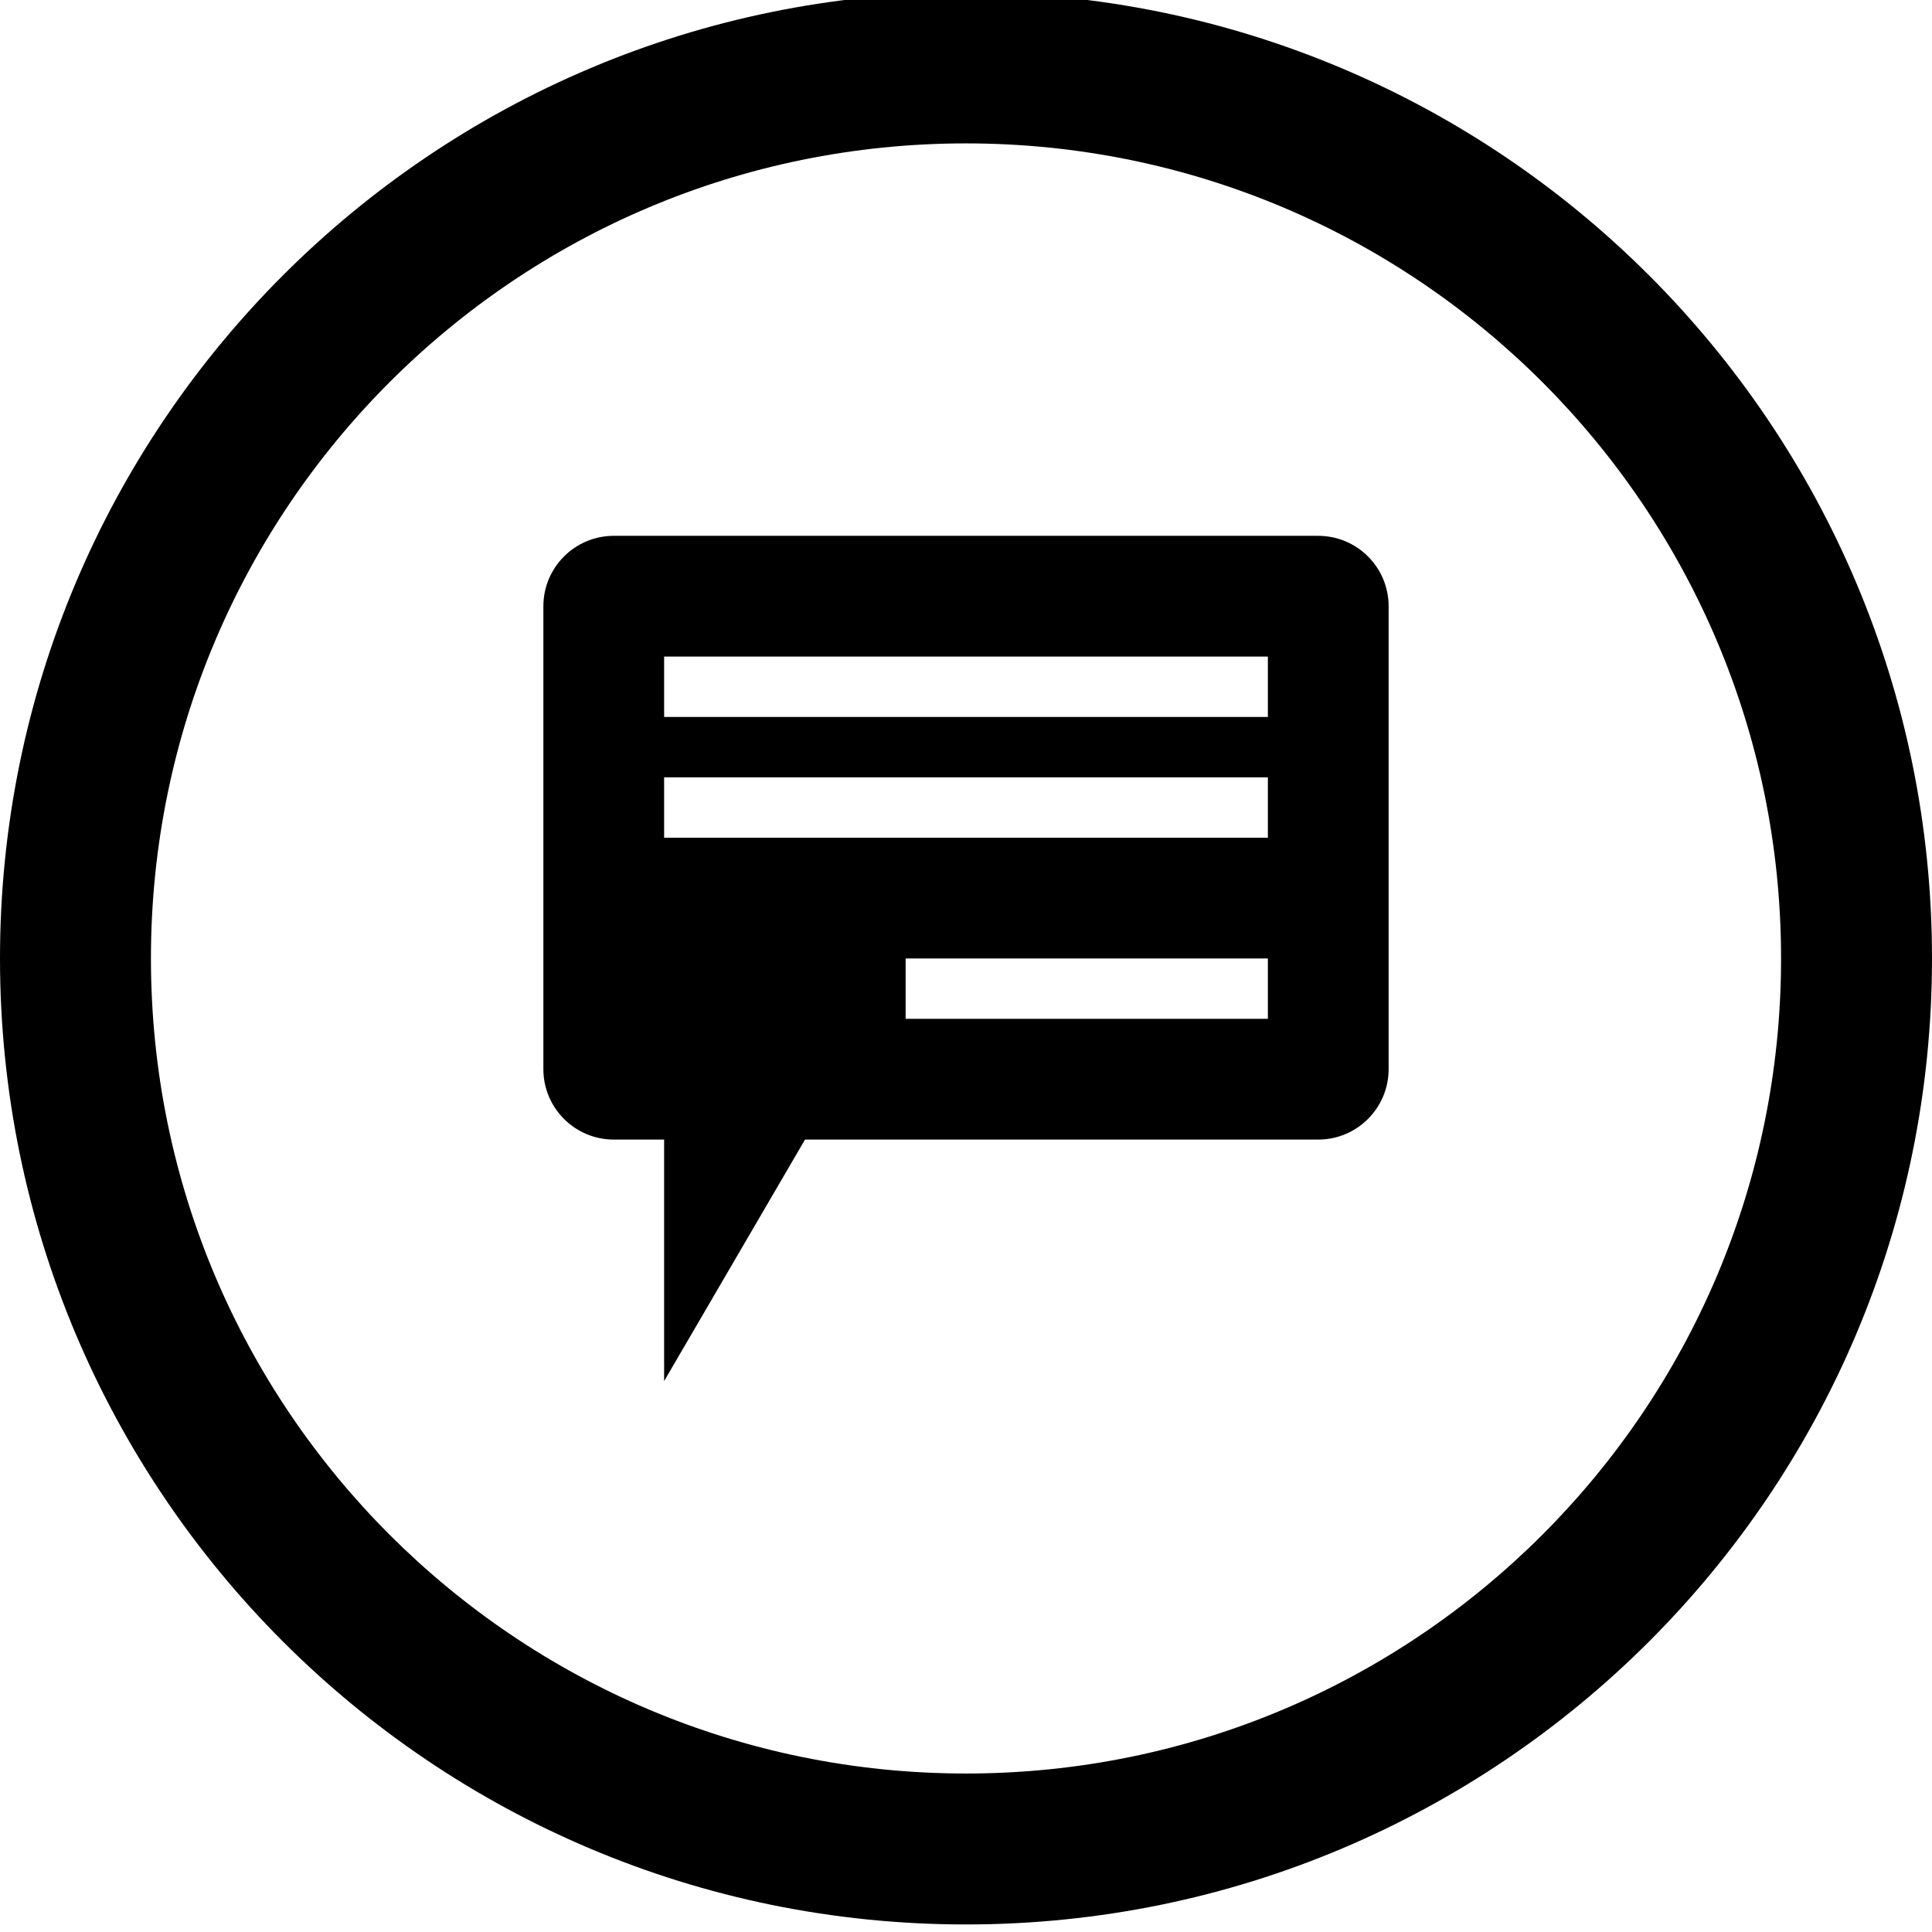
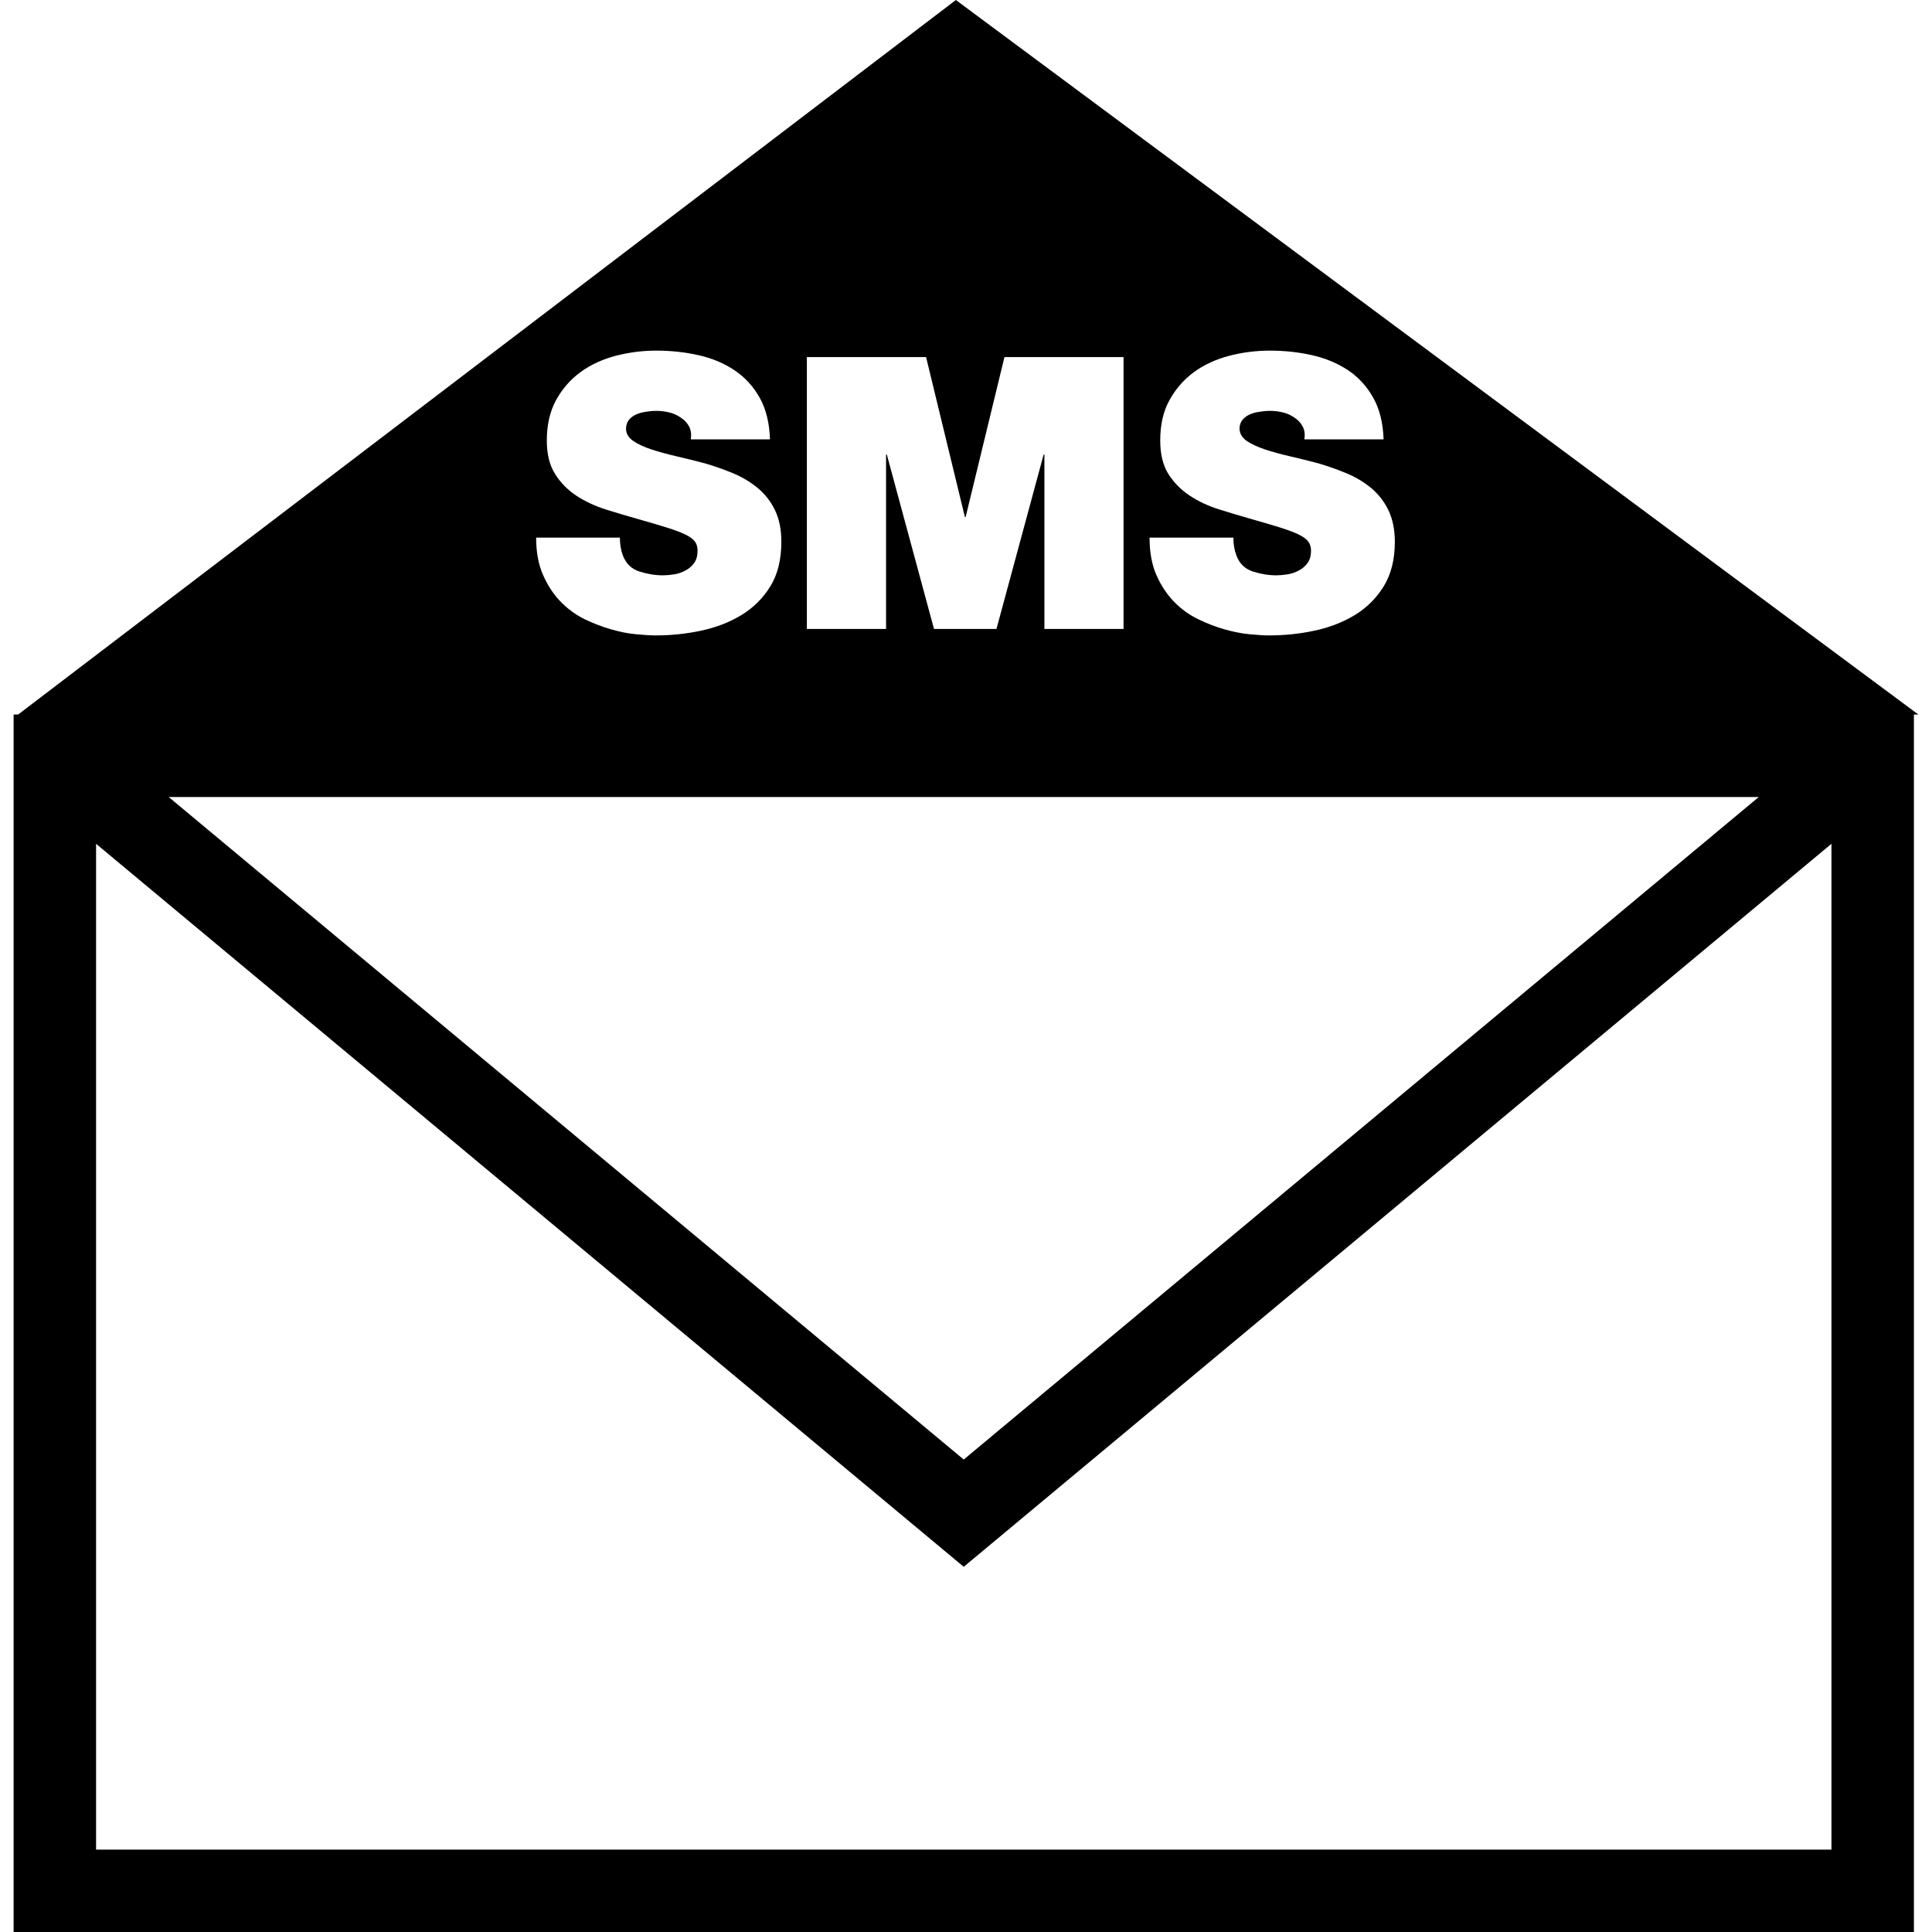
- <svg xmlns="http://www.w3.org/2000/svg" fill="#000000" version="1.1" id="Layer_1" width="800px" height="800px" viewBox="0 0 512 512" enable-background="new 0 0 512 512" xml:space="preserve">
-   <path d="M256-2C114.609-2,0,112.609,0,254s114.609,256,256,256s256-114.609,256-256S397.391-2,256-2z M256,470  c-119.297,0-216-96.703-216-216S136.703,38,256,38s216,96.703,216,216S375.297,470,256,470z" />
-   <path d="M349.328,142H162.664C152.359,142,144,150.359,144,160.656v122.672c0,10.312,8.359,18.672,18.664,18.672H176v64l37.336-64  h135.992c10.312,0,18.672-8.359,18.672-18.672V160.656C368,150.359,359.641,142,349.328,142z M336,270h-96v-16h96V270z M336,222H176  v-16h160V222z M336,190H176v-16h160V190z" />
+ <svg xmlns="http://www.w3.org/2000/svg" fill="#000000" version="1.1" id="Capa_1" width="800px" height="800px" viewBox="0 0 30.223 30.223" xml:space="preserve">
+   <g>
+     <path d="M14.953,0L0.283,11.178h-0.07v19.045h29.727V11.178h0.07L14.953,0z M27.513,12.468L15.076,22.832L2.639,12.468H27.513z    M28.65,28.934H1.503V13.2l13.573,11.31L28.65,13.2V28.934z M20.466,8.472c-0.028-0.038-0.076-0.073-0.144-0.107   c-0.066-0.034-0.16-0.069-0.278-0.107c-0.12-0.038-0.271-0.082-0.454-0.134c-0.167-0.048-0.336-0.098-0.509-0.152   c-0.173-0.054-0.328-0.125-0.464-0.215c-0.137-0.089-0.25-0.203-0.338-0.339c-0.086-0.137-0.129-0.313-0.129-0.527   c0-0.246,0.047-0.458,0.146-0.634c0.097-0.176,0.226-0.322,0.384-0.438c0.159-0.115,0.342-0.199,0.549-0.253   c0.207-0.054,0.418-0.081,0.637-0.081c0.23,0,0.451,0.024,0.662,0.072c0.209,0.047,0.396,0.126,0.561,0.235   c0.163,0.109,0.293,0.252,0.393,0.43c0.1,0.176,0.153,0.394,0.162,0.651h-1.24c0.014-0.079,0.004-0.146-0.026-0.201   c-0.029-0.056-0.072-0.102-0.127-0.138c-0.056-0.04-0.117-0.067-0.185-0.083c-0.067-0.016-0.136-0.024-0.203-0.024   c-0.043,0-0.094,0.004-0.149,0.013c-0.058,0.007-0.108,0.02-0.157,0.04c-0.047,0.021-0.087,0.048-0.119,0.086   c-0.031,0.038-0.048,0.086-0.048,0.146c0.005,0.075,0.043,0.137,0.116,0.188c0.074,0.049,0.168,0.092,0.283,0.131   c0.115,0.038,0.244,0.073,0.39,0.107c0.146,0.034,0.293,0.07,0.444,0.11c0.15,0.044,0.297,0.096,0.439,0.155   c0.145,0.06,0.271,0.136,0.385,0.229c0.113,0.094,0.203,0.208,0.271,0.346c0.066,0.137,0.102,0.302,0.102,0.497   c0,0.278-0.059,0.51-0.174,0.697c-0.115,0.186-0.266,0.336-0.453,0.45c-0.187,0.113-0.396,0.194-0.631,0.244   c-0.234,0.05-0.471,0.074-0.709,0.074c-0.08,0-0.181-0.006-0.304-0.018c-0.123-0.011-0.254-0.038-0.394-0.077   c-0.139-0.04-0.277-0.093-0.416-0.161C18.6,9.617,18.475,9.525,18.363,9.41c-0.111-0.115-0.203-0.254-0.274-0.417   c-0.071-0.162-0.106-0.357-0.106-0.583h1.311c0,0.103,0.016,0.197,0.048,0.28c0.047,0.127,0.134,0.21,0.256,0.25   C19.72,8.979,19.843,9,19.966,9c0.052,0,0.108-0.005,0.172-0.015c0.063-0.009,0.124-0.03,0.179-0.06   c0.057-0.029,0.103-0.069,0.138-0.118c0.036-0.05,0.054-0.114,0.054-0.194C20.508,8.557,20.494,8.51,20.466,8.472z M12.622,5.586   h1.865l0.607,2.501h0.012l0.607-2.501h1.863v4.253h-1.238V7.111h-0.012l-0.738,2.728h-0.977l-0.738-2.728h-0.012v2.728h-1.239   V5.586z M10.871,8.472c-0.027-0.038-0.075-0.073-0.143-0.107c-0.068-0.034-0.161-0.069-0.28-0.107   c-0.119-0.038-0.27-0.082-0.453-0.134C9.828,8.077,9.658,8.026,9.486,7.973C9.313,7.918,9.158,7.847,9.022,7.758   c-0.137-0.089-0.25-0.203-0.336-0.339C8.597,7.281,8.554,7.105,8.554,6.891c0-0.246,0.049-0.458,0.146-0.634   c0.097-0.176,0.225-0.322,0.384-0.438C9.242,5.704,9.425,5.62,9.632,5.566c0.207-0.054,0.418-0.081,0.637-0.081   c0.229,0,0.451,0.024,0.661,0.072c0.21,0.047,0.397,0.126,0.56,0.235s0.294,0.252,0.394,0.43c0.099,0.176,0.153,0.394,0.161,0.651   h-1.238c0.011-0.079,0.002-0.146-0.027-0.201c-0.03-0.056-0.073-0.102-0.129-0.138c-0.055-0.04-0.117-0.067-0.185-0.083   c-0.068-0.016-0.134-0.024-0.202-0.024c-0.044,0-0.093,0.004-0.148,0.013c-0.057,0.007-0.109,0.02-0.156,0.04   C9.912,6.5,9.872,6.528,9.84,6.566C9.809,6.604,9.793,6.653,9.793,6.713C9.796,6.788,9.835,6.85,9.909,6.9   c0.074,0.05,0.167,0.093,0.283,0.131c0.115,0.038,0.246,0.073,0.39,0.107c0.146,0.034,0.293,0.07,0.444,0.11   c0.151,0.044,0.298,0.096,0.441,0.155c0.143,0.06,0.271,0.136,0.384,0.229c0.113,0.094,0.204,0.208,0.271,0.346   c0.067,0.137,0.101,0.302,0.101,0.497c0,0.278-0.057,0.51-0.172,0.697c-0.115,0.186-0.266,0.336-0.453,0.45   c-0.187,0.113-0.397,0.194-0.631,0.244c-0.234,0.05-0.47,0.074-0.708,0.074c-0.08,0-0.181-0.006-0.304-0.018   C9.83,9.912,9.7,9.885,9.56,9.845c-0.139-0.039-0.278-0.093-0.417-0.16C9.005,9.617,8.879,9.525,8.768,9.41   C8.657,9.295,8.566,9.156,8.495,8.994C8.423,8.831,8.387,8.636,8.387,8.41h1.31c0,0.103,0.016,0.197,0.047,0.28   c0.049,0.127,0.134,0.21,0.257,0.25C10.124,8.979,10.248,9,10.371,9c0.051,0,0.109-0.005,0.172-0.015   c0.063-0.009,0.123-0.03,0.179-0.06c0.056-0.029,0.102-0.069,0.137-0.118c0.036-0.05,0.053-0.114,0.053-0.194   C10.912,8.557,10.899,8.51,10.871,8.472z" />
+   </g>
</svg>
